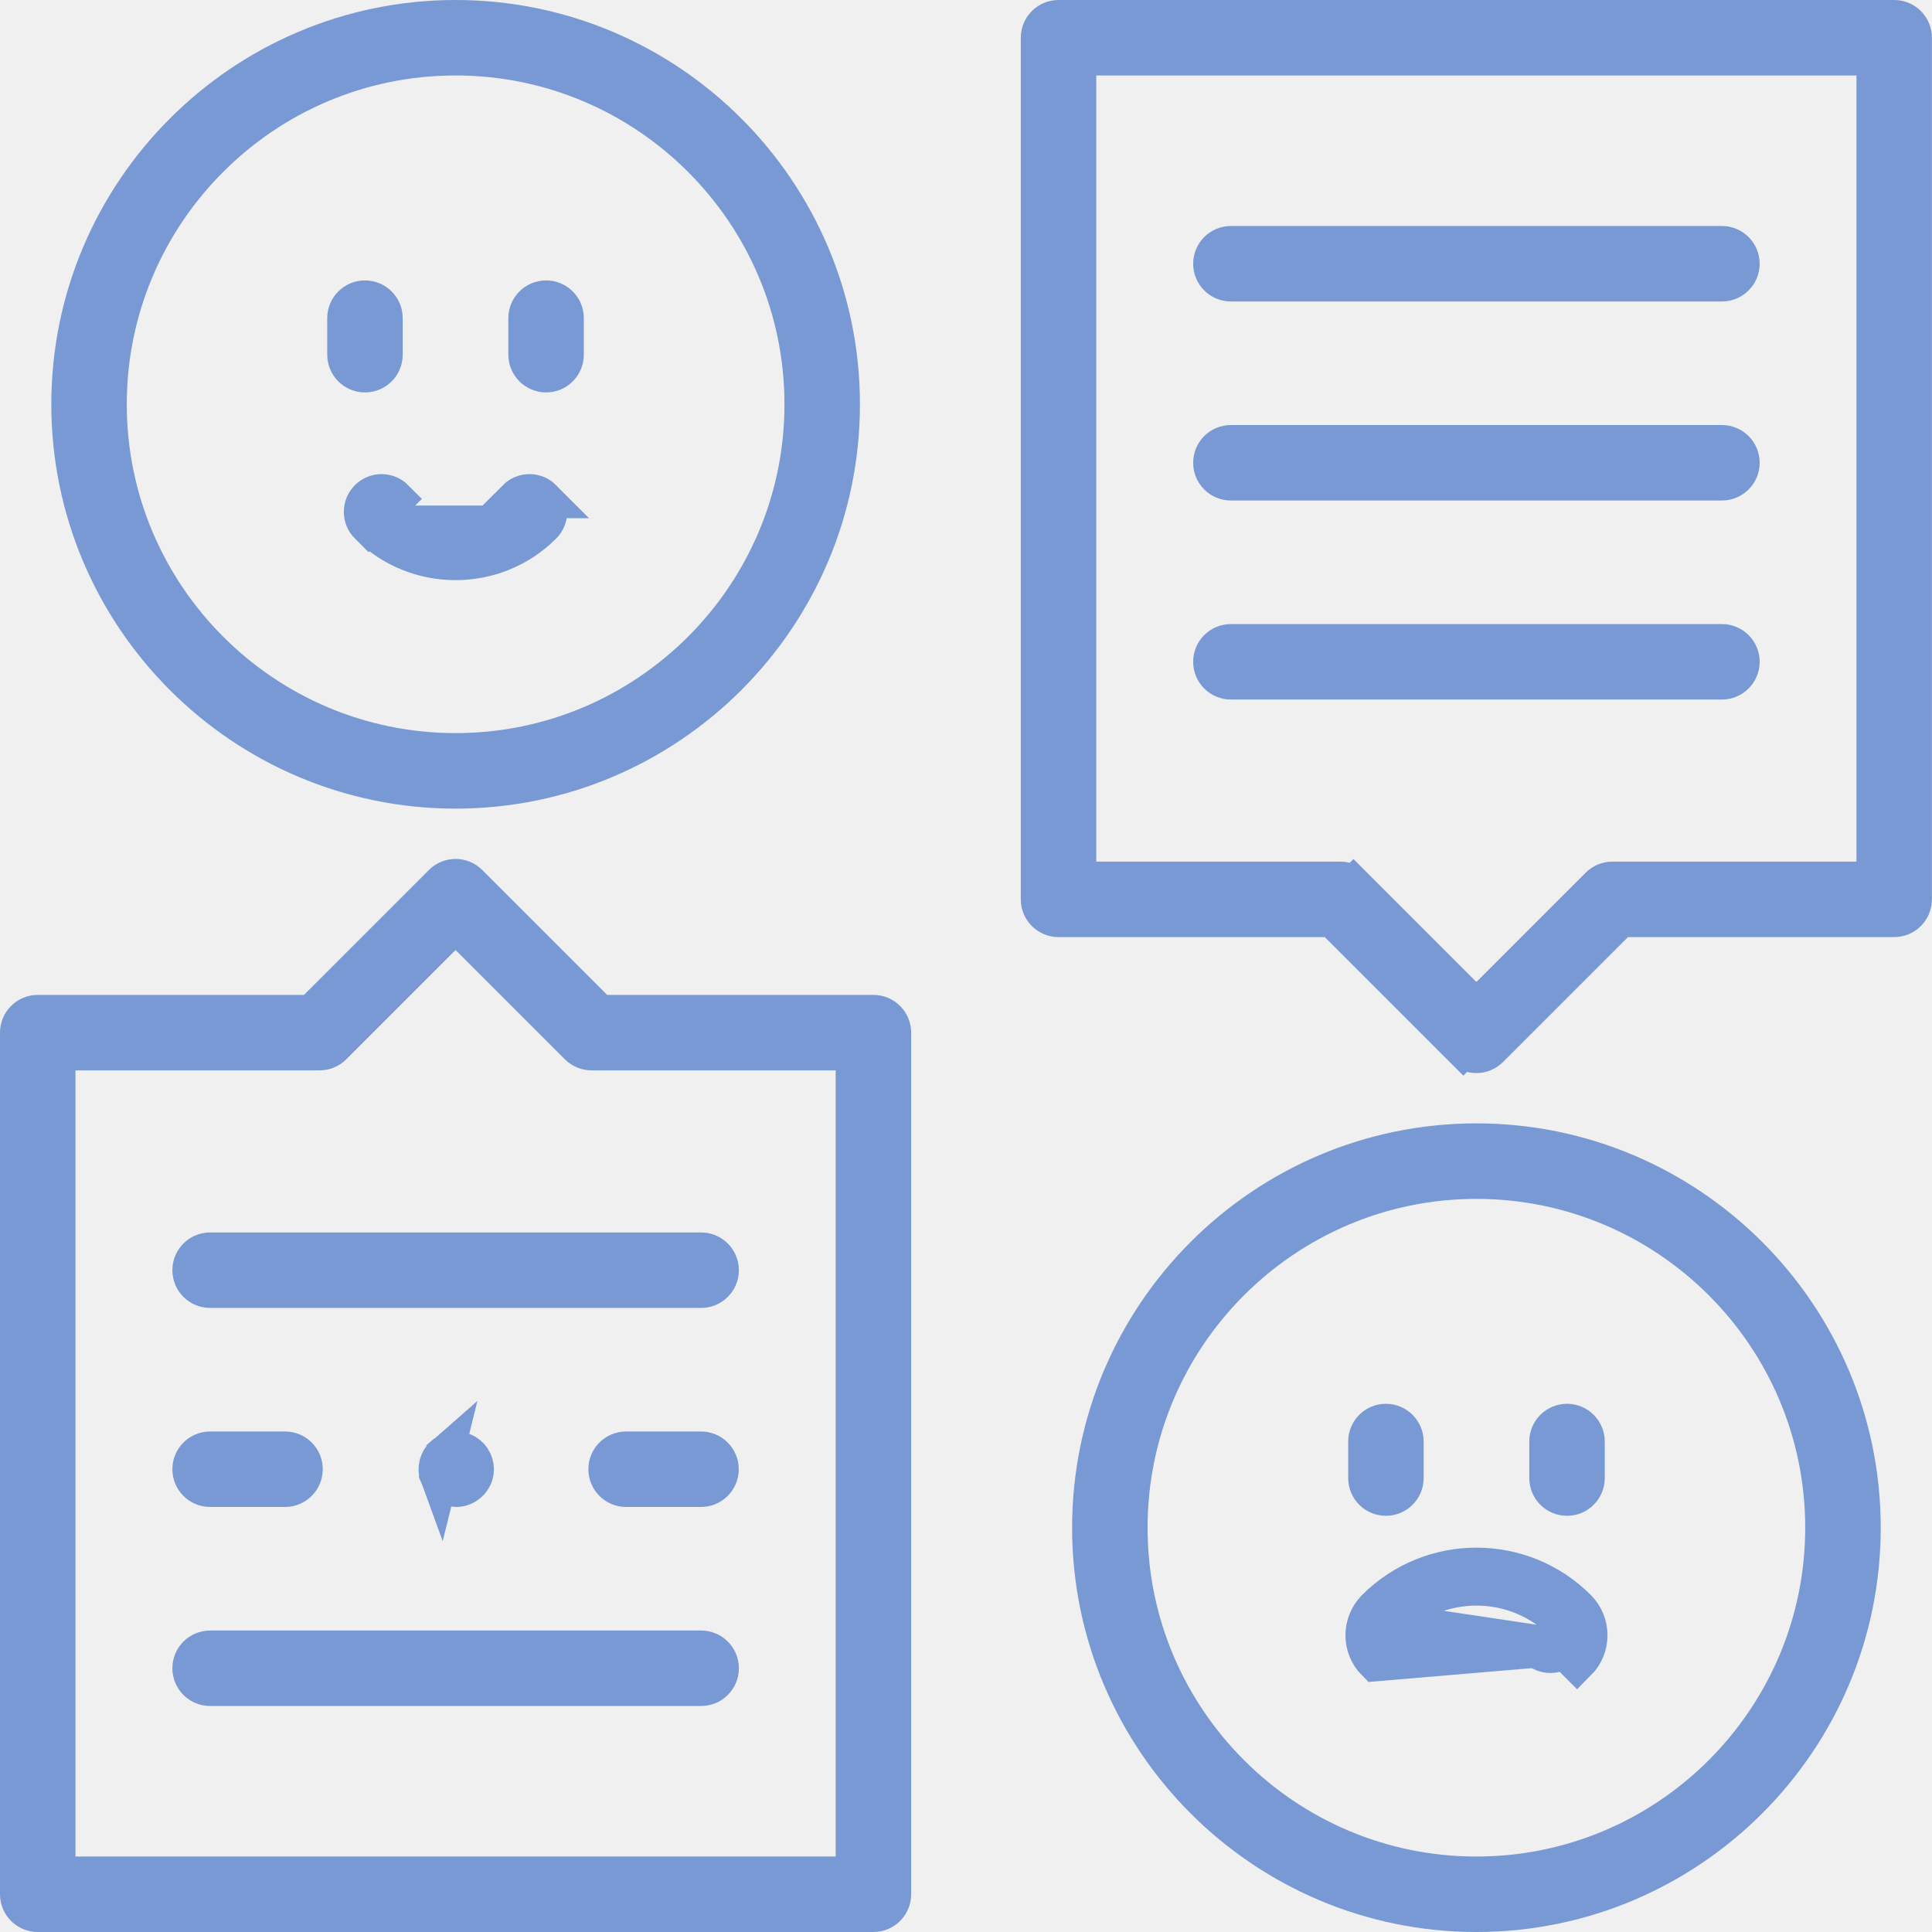
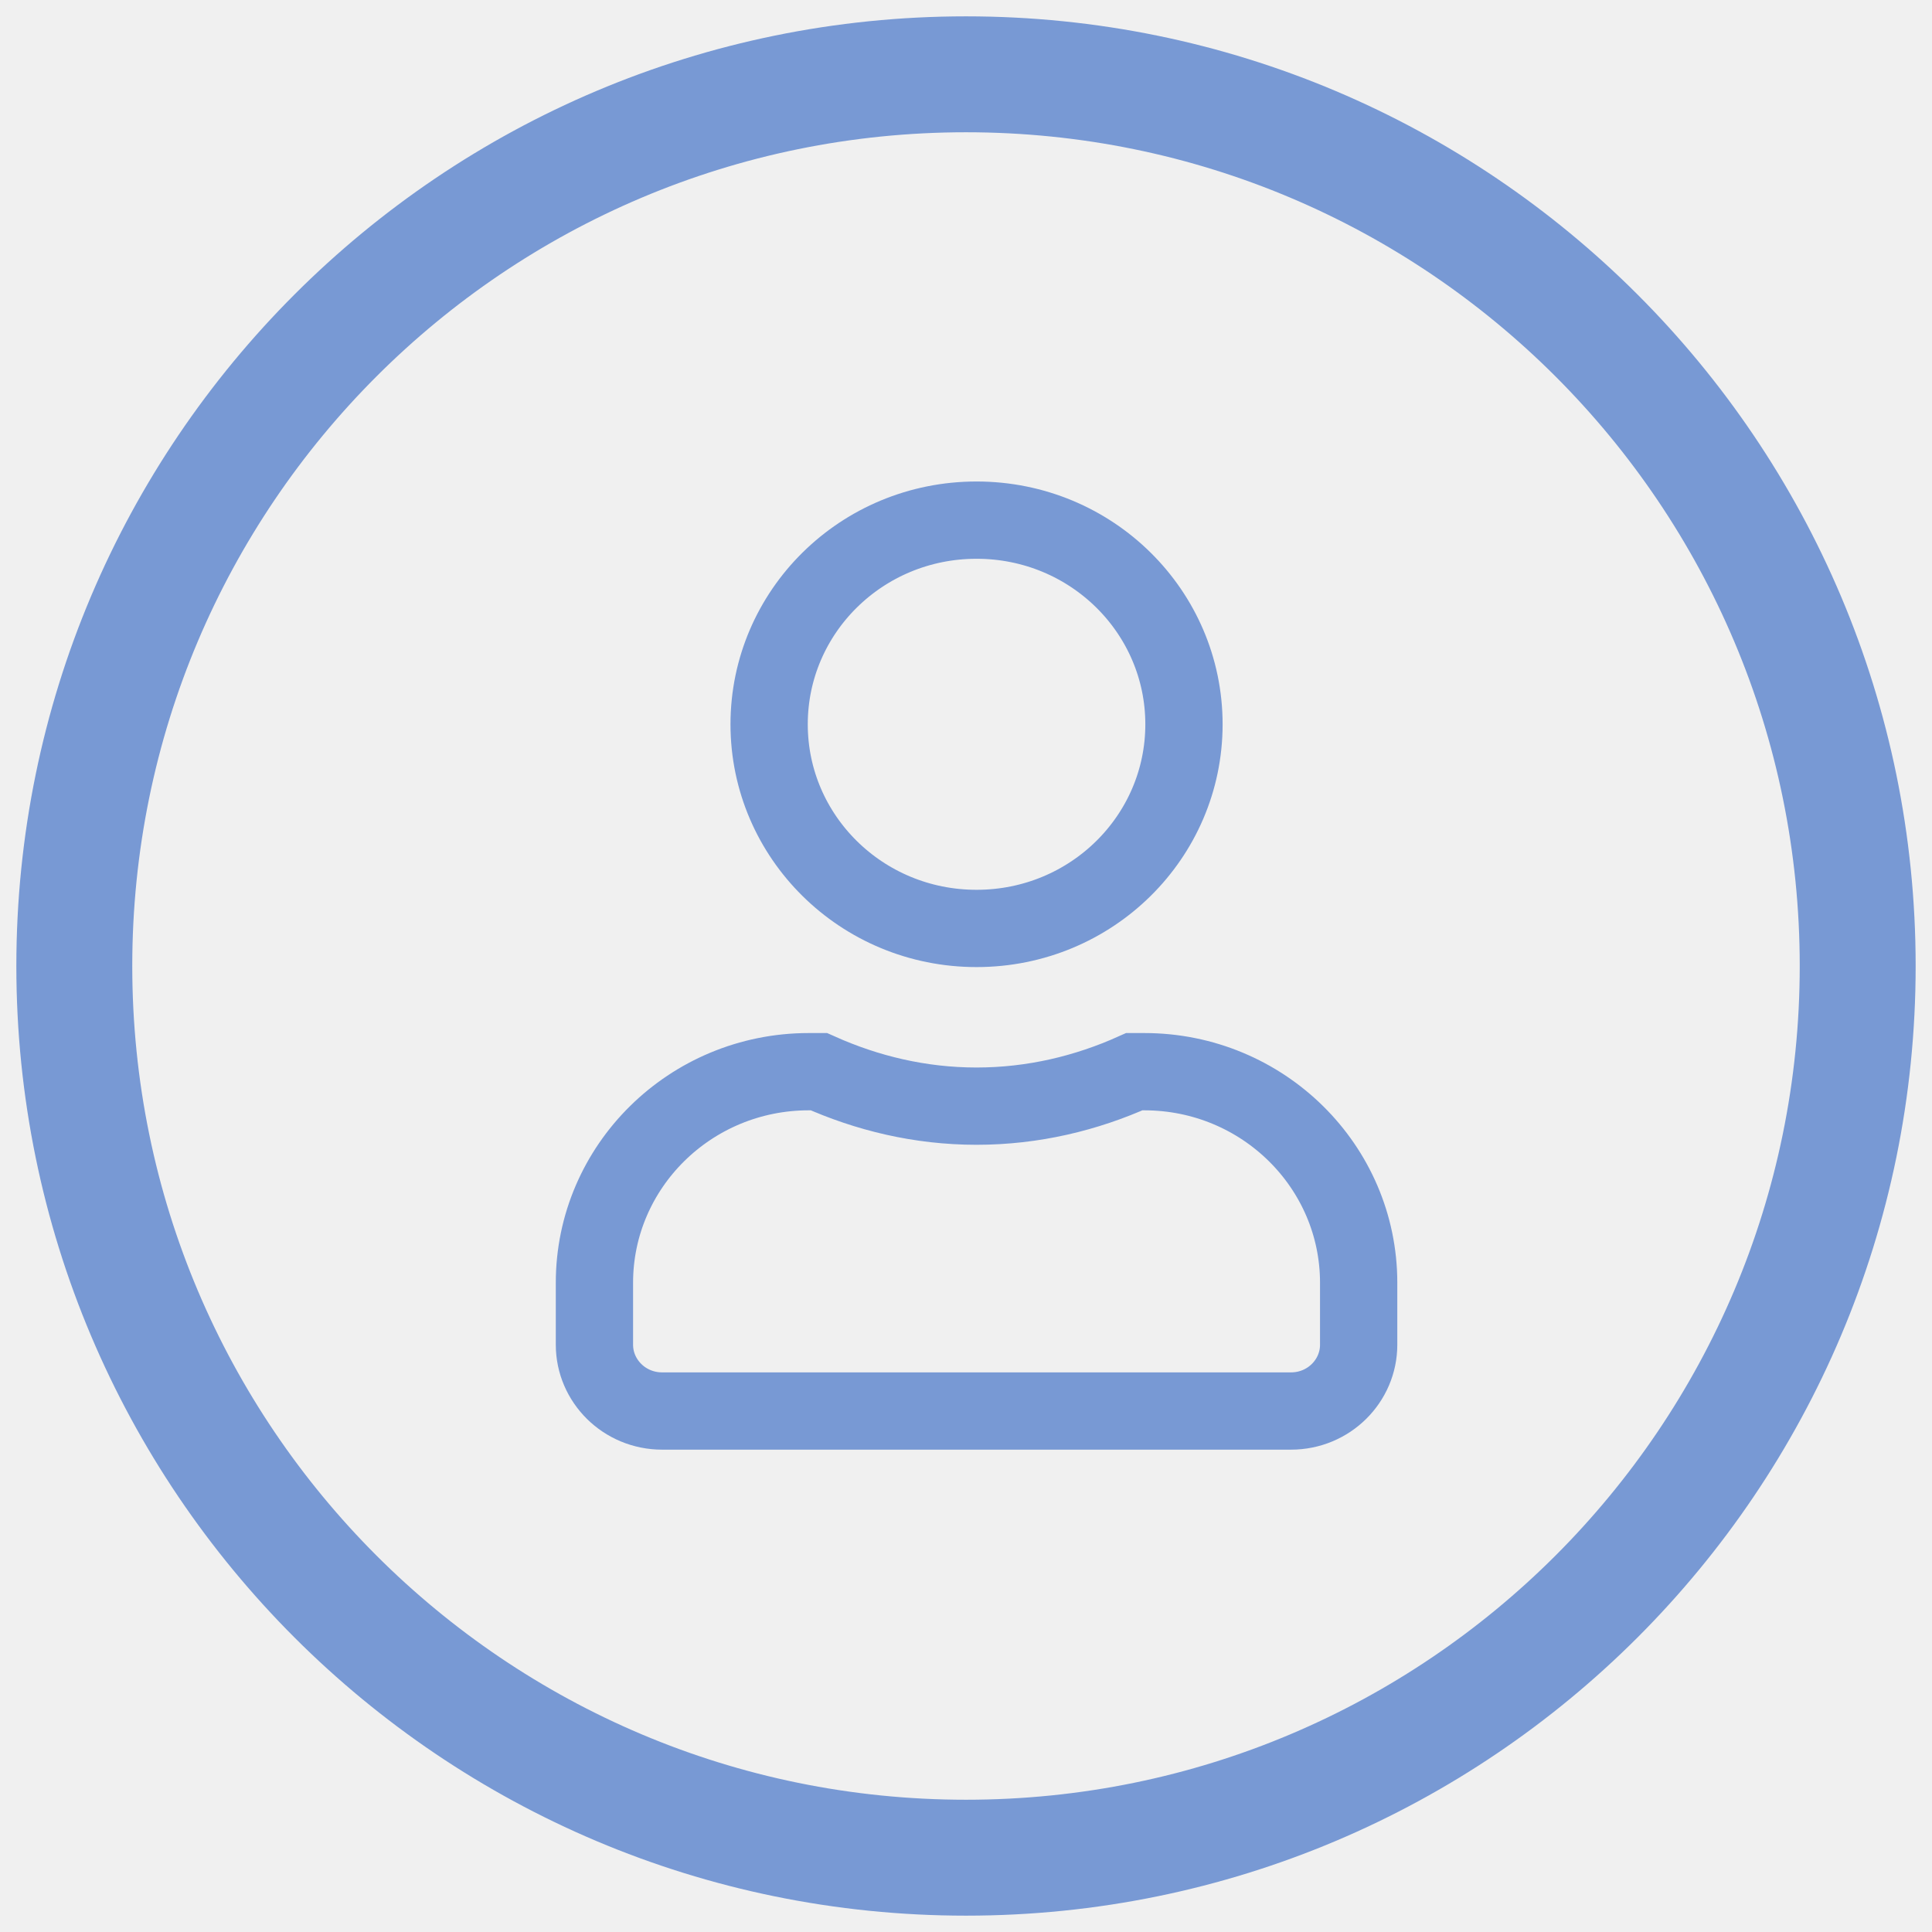
<svg xmlns="http://www.w3.org/2000/svg" width="50" height="50" viewBox="0 0 50 50" fill="none">
-   <g clip-path="url(#clip0_874_2144)">
-     <path d="M18.142 38.5H16.203C15.94 38.5 15.727 38.287 15.727 38.023C15.727 37.76 15.94 37.547 16.203 37.547H18.142C18.405 37.547 18.619 37.76 18.619 38.023C18.619 38.287 18.405 38.5 18.142 38.5Z" fill="#161414" stroke="#7899D4" />
-     <path d="M7.377 38.5H5.438C5.174 38.5 4.961 38.287 4.961 38.023C4.961 37.76 5.174 37.547 5.438 37.547H7.377C7.64 37.547 7.853 37.76 7.853 38.023C7.853 38.287 7.64 38.5 7.377 38.5Z" fill="#161414" stroke="#7899D4" />
-     <path d="M11.361 38.192L11.361 38.192C11.429 38.372 11.613 38.5 11.807 38.5C12.033 38.5 12.238 38.327 12.277 38.099L12.277 38.099C12.309 37.911 12.213 37.708 12.046 37.612L12.046 37.612C11.871 37.512 11.644 37.534 11.491 37.667L11.361 38.192ZM11.361 38.192C11.293 38.009 11.348 37.791 11.491 37.667L11.361 38.192Z" fill="#161414" stroke="#7899D4" />
-     <path d="M44.563 17.604H31.855C31.592 17.604 31.379 17.391 31.379 17.127C31.379 16.864 31.592 16.651 31.855 16.651H44.563C44.826 16.651 45.04 16.864 45.04 17.127C45.04 17.391 44.826 17.604 44.563 17.604Z" fill="#161414" stroke="#7899D4" />
-     <path d="M44.563 12.453H31.855C31.592 12.453 31.379 12.24 31.379 11.977C31.379 11.713 31.592 11.5 31.855 11.5H44.563C44.826 11.5 45.04 11.713 45.04 11.977C45.04 12.24 44.826 12.453 44.563 12.453Z" fill="#161414" stroke="#7899D4" />
-     <path d="M44.563 7.302H31.855C31.592 7.302 31.379 7.089 31.379 6.826C31.379 6.562 31.592 6.349 31.855 6.349H44.563C44.826 6.349 45.04 6.562 45.04 6.826C45.04 7.089 44.826 7.302 44.563 7.302Z" fill="#161414" stroke="#7899D4" />
-     <path d="M34.638 23.898L34.492 23.752H34.284H27.395C27.131 23.752 26.918 23.538 26.918 23.275V0.977C26.918 0.713 27.131 0.5 27.395 0.5H49.022C49.285 0.5 49.498 0.713 49.498 0.977V23.275C49.498 23.538 49.285 23.752 49.022 23.752H42.132H41.925L41.779 23.898L38.545 27.131C38.452 27.224 38.331 27.271 38.208 27.271C38.086 27.271 37.965 27.225 37.871 27.131L37.518 27.485L37.871 27.131L34.638 23.898ZM27.871 22.299V22.799H28.371H34.689C34.815 22.799 34.937 22.849 35.026 22.938L35.38 22.585L35.026 22.938L37.855 25.767L38.208 26.12L38.562 25.767L41.391 22.938C41.48 22.849 41.601 22.799 41.728 22.799H48.045H48.545V22.299V1.953V1.453H48.045H28.371H27.871V1.953V22.299Z" fill="#161414" stroke="#7899D4" />
-     <path d="M35.867 38.729C35.604 38.729 35.391 38.516 35.391 38.253V37.307C35.391 37.044 35.604 36.83 35.867 36.83C36.13 36.83 36.344 37.044 36.344 37.307V38.253C36.344 38.516 36.13 38.729 35.867 38.729Z" fill="#161414" stroke="#7899D4" />
-     <path d="M40.555 38.729C40.291 38.729 40.078 38.516 40.078 38.253V37.307C40.078 37.044 40.291 36.83 40.555 36.83C40.818 36.83 41.031 37.044 41.031 37.307V38.253C41.031 38.516 40.818 38.729 40.555 38.729Z" fill="#161414" stroke="#7899D4" />
-     <path d="M40.462 42.657C40.462 42.657 40.462 42.657 40.462 42.657C40.368 42.751 40.248 42.797 40.125 42.797C40.002 42.797 39.881 42.751 39.788 42.657L39.788 42.657L35.606 43.011C35.225 42.63 35.225 42.011 35.606 41.63C37.043 40.194 39.379 40.194 40.815 41.63C41.197 42.011 41.197 42.629 40.815 43.011L40.462 42.657ZM40.462 42.657C40.648 42.471 40.648 42.169 40.462 41.983C39.221 40.743 37.201 40.742 35.96 41.983M40.462 42.657L35.96 41.983M35.96 41.983L35.606 41.63L35.96 41.983C35.774 42.169 35.774 42.471 35.96 42.657M35.96 42.657C35.96 42.657 35.96 42.657 35.96 42.657C35.96 42.657 35.96 42.657 35.96 42.657Z" fill="#161414" stroke="#7899D4" />
-     <path d="M38.209 49.5C32.716 49.5 28.246 45.03 28.246 39.537C28.246 34.043 32.716 29.573 38.209 29.573C43.703 29.573 48.173 34.043 48.173 39.537C48.173 45.03 43.703 49.5 38.209 49.5ZM38.209 30.527C33.241 30.527 29.199 34.568 29.199 39.537C29.199 44.506 33.241 48.547 38.209 48.547C43.178 48.547 47.219 44.505 47.219 39.537C47.219 34.568 43.178 30.527 38.209 30.527Z" fill="#161414" stroke="#7899D4" />
-     <path d="M18.145 33.349H5.438C5.174 33.349 4.961 33.136 4.961 32.873C4.961 32.609 5.174 32.396 5.438 32.396H18.145C18.408 32.396 18.622 32.609 18.622 32.873C18.622 33.136 18.409 33.349 18.145 33.349Z" fill="#161414" stroke="#7899D4" />
-     <path d="M18.145 43.651H5.438C5.174 43.651 4.961 43.438 4.961 43.174C4.961 42.911 5.174 42.698 5.438 42.698H18.145C18.408 42.698 18.622 42.911 18.622 43.174C18.622 43.438 18.409 43.651 18.145 43.651Z" fill="#161414" stroke="#7899D4" />
-     <path d="M7.866 26.248H8.074L8.22 26.102L11.453 22.869C11.639 22.683 11.941 22.682 12.127 22.869C12.127 22.869 12.127 22.869 12.127 22.869L15.361 26.102L15.507 26.248H15.714H22.604C22.867 26.248 23.081 26.462 23.081 26.725V49.023C23.081 49.023 23.081 49.023 23.081 49.023C23.081 49.287 22.867 49.5 22.604 49.5H0.977C0.713 49.5 0.5 49.287 0.5 49.023V26.725C0.5 26.462 0.713 26.248 0.977 26.248H7.866ZM1.453 48.047V48.547H1.953H21.627H22.127V48.047V27.701V27.201H21.627H15.31C15.183 27.201 15.062 27.151 14.973 27.062L14.973 27.062L12.144 24.233L11.79 23.88L11.437 24.233L8.608 27.062C8.518 27.151 8.397 27.201 8.271 27.201H1.953H1.453V27.701V48.047Z" fill="#161414" stroke="#7899D4" />
-     <path d="M9.445 9.656C9.182 9.656 8.969 9.443 8.969 9.179V8.233C8.969 7.97 9.182 7.757 9.445 7.757C9.709 7.757 9.922 7.97 9.922 8.233V9.179C9.922 9.443 9.709 9.656 9.445 9.656Z" fill="#161414" stroke="#7899D4" />
-     <path d="M14.133 9.656C13.87 9.656 13.656 9.443 13.656 9.179V8.233C13.656 7.97 13.87 7.757 14.133 7.757C14.396 7.757 14.609 7.97 14.609 8.233V9.179C14.609 9.443 14.396 9.656 14.133 9.656Z" fill="#161414" stroke="#7899D4" />
-     <path d="M9.538 13.584C10.158 14.204 10.972 14.514 11.789 14.514C12.605 14.514 13.42 14.204 14.04 13.584C14.04 13.584 14.04 13.584 14.04 13.584M9.538 13.584L14.04 13.584M9.538 13.584C9.538 13.584 9.538 13.584 9.538 13.584C9.352 13.398 9.352 13.096 9.538 12.91C9.724 12.724 10.026 12.723 10.212 12.91C10.212 12.91 10.212 12.91 10.212 12.91L9.538 13.584ZM14.04 13.584C14.226 13.397 14.226 13.096 14.04 12.91M14.04 13.584L14.04 12.91M14.04 12.91C13.854 12.723 13.552 12.724 13.366 12.91L14.04 12.91Z" fill="#161414" stroke="#7899D4" />
-     <path d="M11.791 20.427C6.298 20.427 1.828 15.957 1.828 10.463C1.828 4.97 6.298 0.5 11.791 0.5C17.285 0.5 21.755 4.97 21.755 10.463C21.755 15.957 17.285 20.427 11.791 20.427ZM11.791 1.453C6.823 1.453 2.781 5.495 2.781 10.463C2.781 15.432 6.823 19.473 11.791 19.473C16.76 19.473 20.802 15.432 20.802 10.463C20.802 5.495 16.76 1.453 11.791 1.453Z" fill="#161414" stroke="#7899D4" />
+   <g clip-path="url(#clip0_908_721)">
+     <path d="M48.077 25C48.077 12.255 37.745 1.923 25 1.923C12.255 1.923 1.923 12.255 1.923 25C1.923 37.745 12.255 48.077 25 48.077C37.745 48.077 48.077 37.745 48.077 25Z" stroke="#7899D4" stroke-width="3" />
+     <path d="M30.641 18.745C30.641 21.653 28.253 24.028 25.273 24.028C22.294 24.028 19.905 21.653 19.905 18.745C19.905 15.836 22.294 13.461 25.273 13.461C28.253 13.461 30.641 15.836 30.641 18.745ZM25.273 28.627C26.741 28.627 28.116 28.292 29.356 27.735H29.613C32.689 27.735 35.162 30.194 35.162 33.197V34.802C35.162 35.736 34.39 36.517 33.411 36.517H17.136C16.157 36.517 15.384 35.736 15.384 34.802V33.197C15.384 30.194 17.858 27.735 20.933 27.735H21.192C22.434 28.291 23.805 28.627 25.273 28.627Z" stroke="#7899D4" stroke-width="2" />
  </g>
  <defs>
-     <clipPath id="clip0_874_2144">
+     <clipPath id="clip0_908_721">
      <rect width="50" height="50" fill="white" />
    </clipPath>
  </defs>
</svg>
